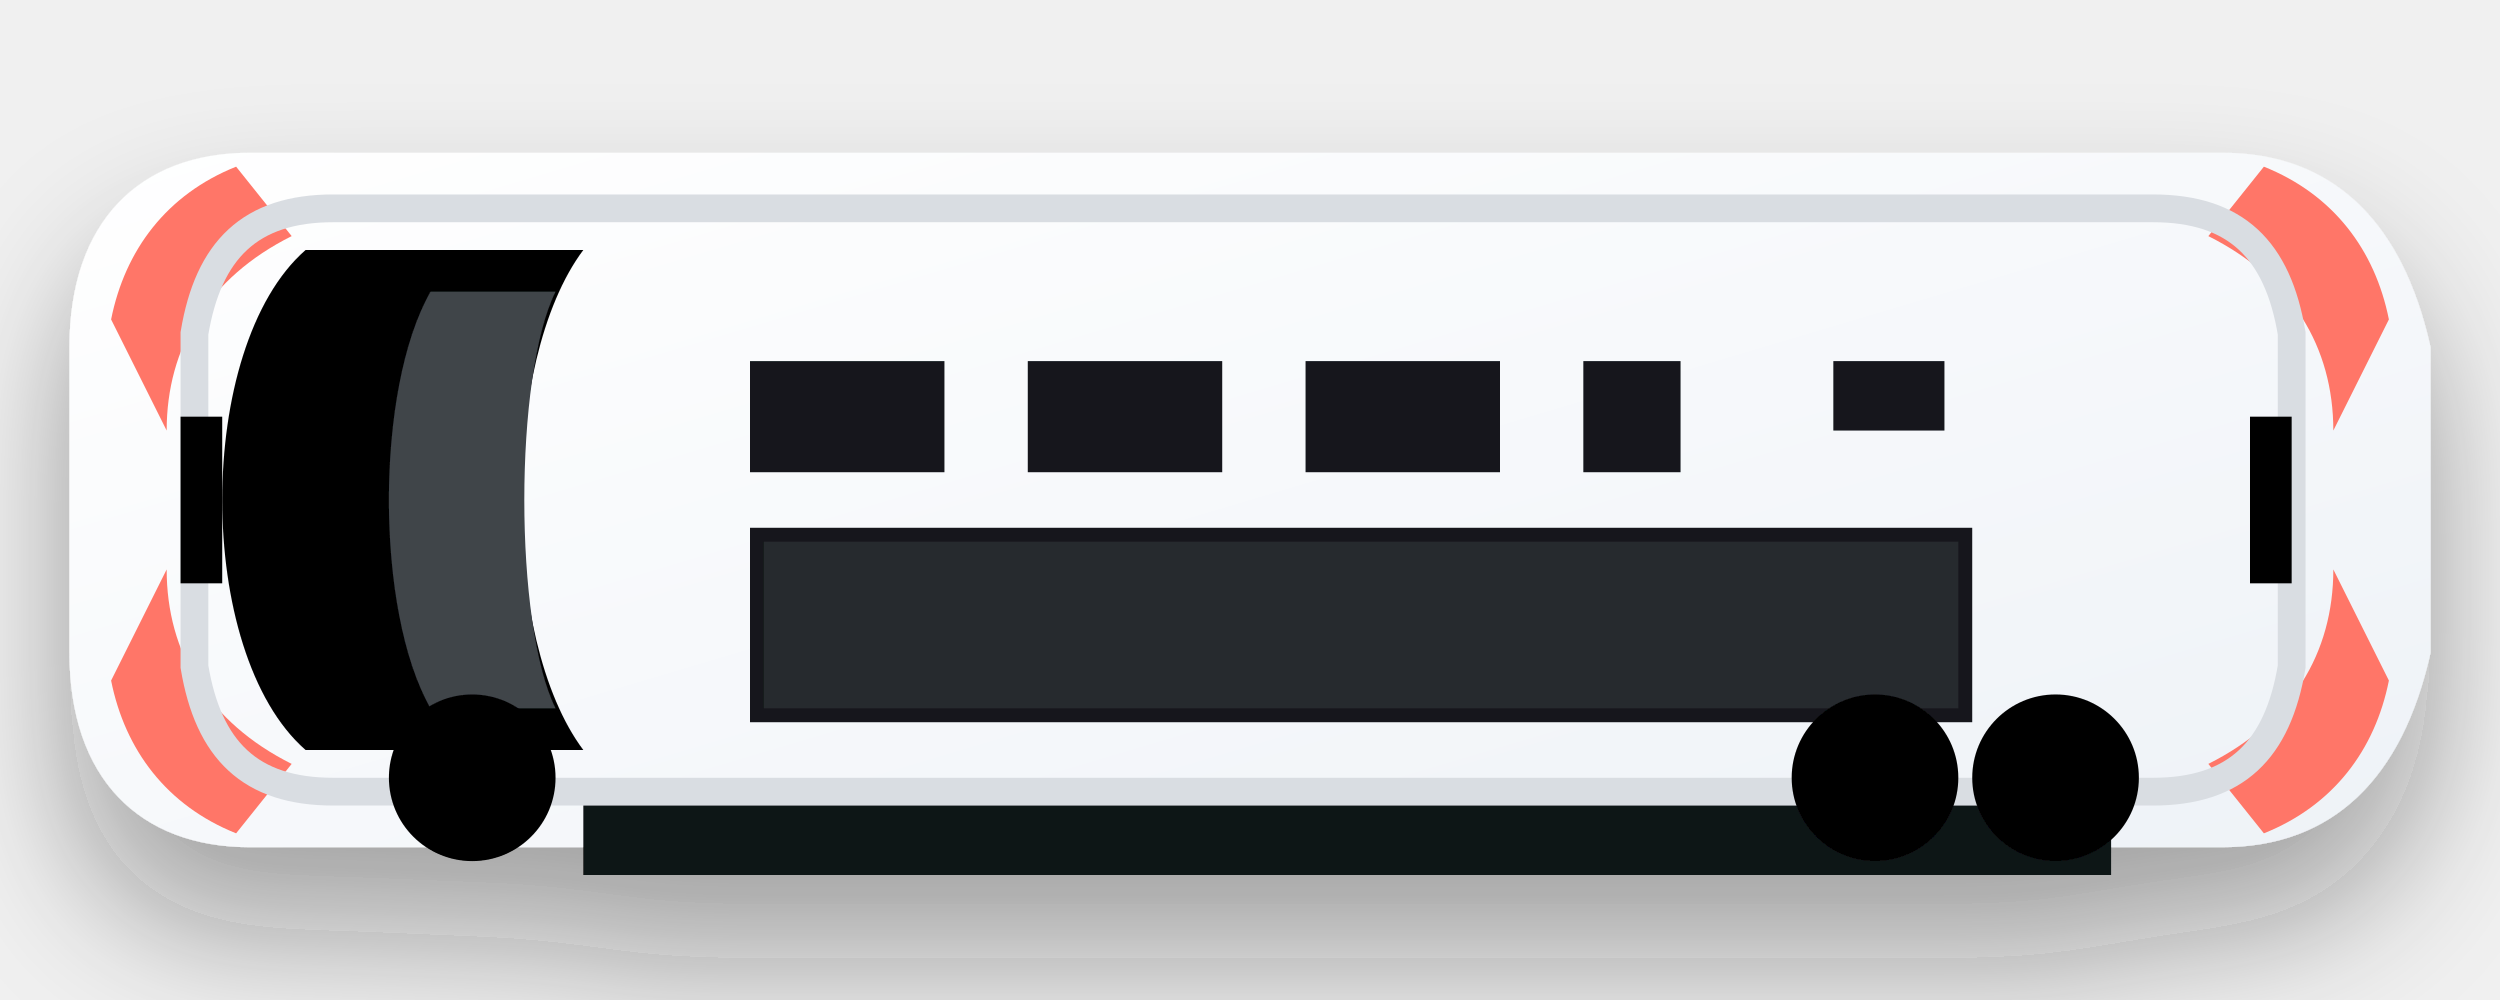
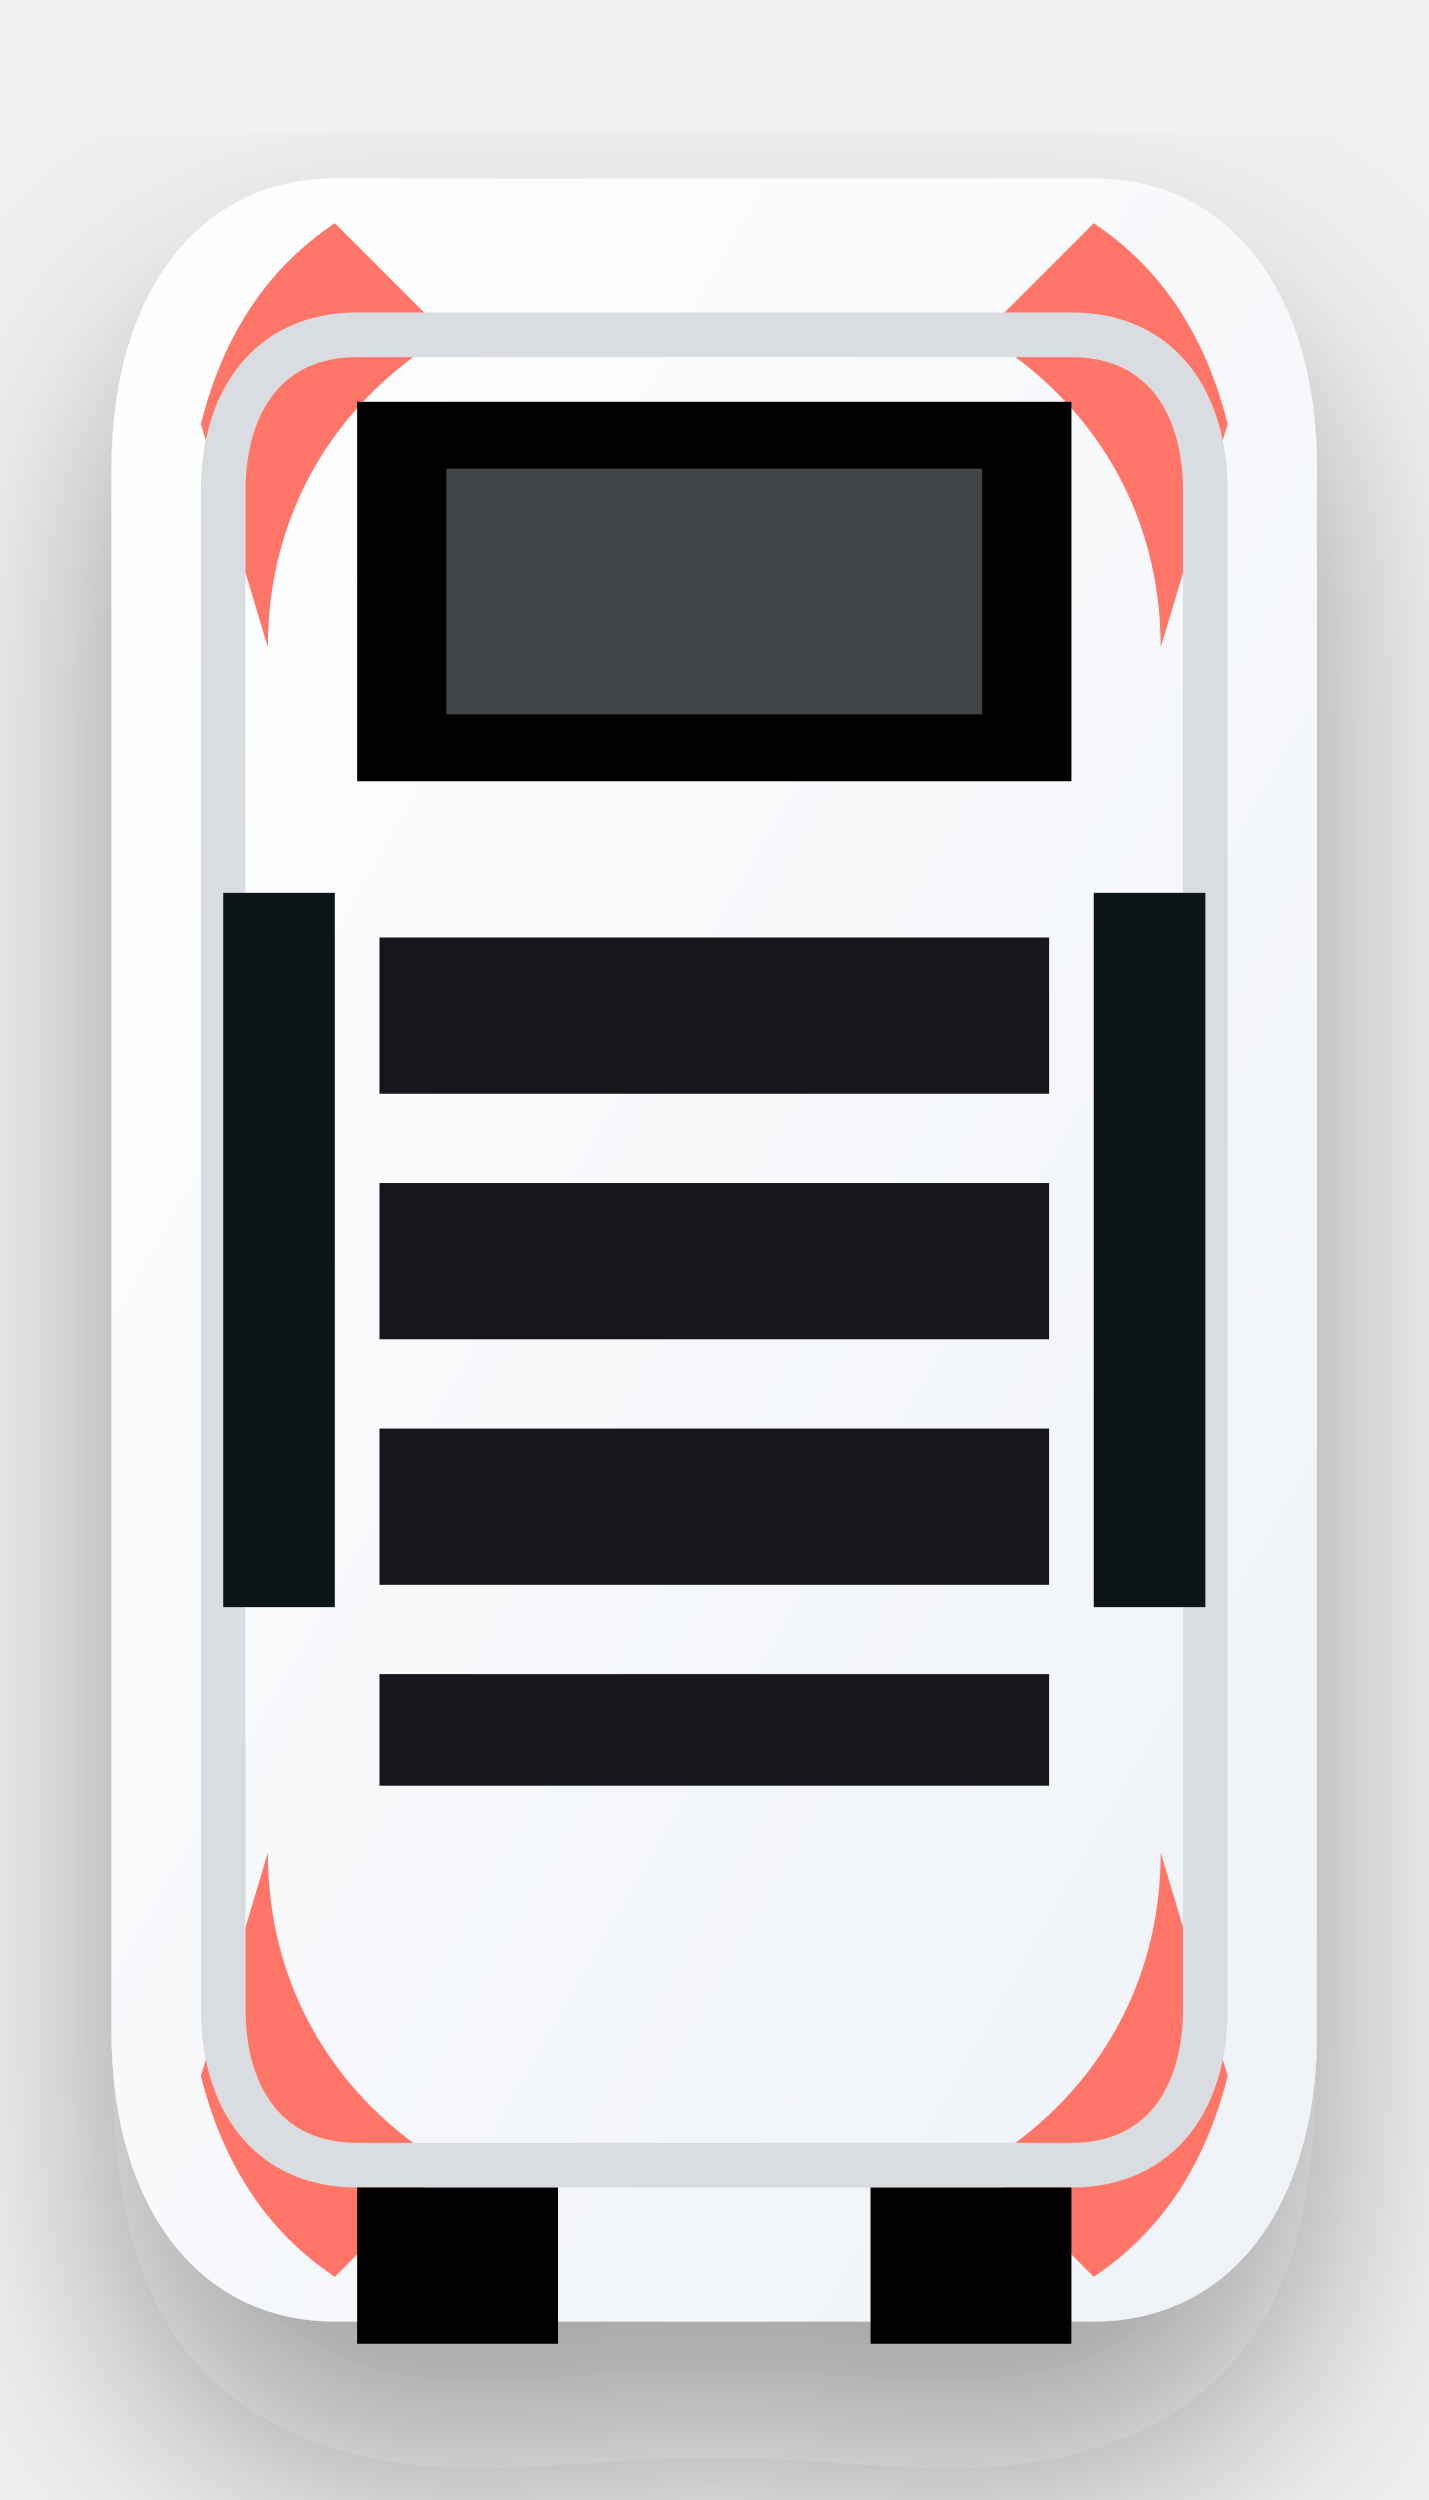
- <svg xmlns="http://www.w3.org/2000/svg" viewBox="0 0 180 72">
+ <svg xmlns="http://www.w3.org/2000/svg" viewBox="0 0 64 112">
  <defs>
    <linearGradient id="body" x1="0" x2="1" y1="0" y2="1">
      <stop offset="0" stop-color="#ffffff" />
      <stop offset="1" stop-color="#eef2f7" />
    </linearGradient>
    <filter id="shadow" x="-18%" y="-40%" width="140%" height="190%">
      <feDropShadow dx="0" dy="6" stdDeviation="5" flood-color="#172026" flood-opacity=".36" />
    </filter>
  </defs>
  <g filter="url(#shadow)">
-     <path d="M18 11h142c8 0 13 5 15 14v22c-2 9-7 14-15 14H18C10 61 5 56 5 47V25c0-9 5-14 13-14z" fill="url(#body)" />
-     <path d="M8 23c1-5 4-9 9-11l4 5c-6 3-9 8-9 14zM8 49c1 5 4 9 9 11l4-5c-6-3-9-8-9-14zM172 23c-1-5-4-9-9-11l-4 5c6 3 9 8 9 14zM172 49c-1 5-4 9-9 11l-4-5c6-3 9-8 9-14z" fill="#ff7667" />
-     <path d="M24 15h131c6 0 9 3 10 9v24c-1 6-4 9-10 9H24c-6 0-9-3-10-9V24c1-6 4-9 10-9z" fill="none" stroke="#d9dde2" stroke-width="2" />
-     <path d="M22 18h20c-6 8-6 28 0 36H22c-8-7-8-29 0-36z" fill="#050505" />
-     <path d="M31 21h9c-3 6-3 24 0 30h-9c-4-7-4-23 0-30z" fill="#3f444a" />
-     <path d="M54 26h14v8H54zM74 26h14v8H74zM94 26h14v8H94zM114 26h7v8h-7zM132 26h8v5h-8zM54 38h88v14H54z" fill="#14181d" />
-     <path d="M55 39h86v12H55z" fill="#ffffff" opacity=".08" />
-     <path d="M42 58h110v5H42z" fill="#101418" />
-     <path d="M34 62a6 6 0 1 0 0-12 6 6 0 0 0 0 12zM135 62a6 6 0 1 0 0-12 6 6 0 0 0 0 12zM148 62a6 6 0 1 0 0-12 6 6 0 0 0 0 12z" fill="#050505" />
-     <path d="M162 30h3v12h-3zM13 30h3v12h-3z" fill="#050505" />
+     <path d="M15 8h34c6 0 10 5 10 13v70c0 8-4 13-10 13H15C9 104 5 99 5 91V21C5 13 9 8 15 8z" fill="url(#body)" />
+     <path d="M9 19c1-4 3-7 6-9l5 5c-5 3-8 8-8 14zM55 19c-1-4-3-7-6-9l-5 5c5 3 8 8 8 14zM9 93c1 4 3 7 6 9l5-5c-5-3-8-8-8-14zM55 93c-1 4-3 7-6 9l-5-5c5-3 8-8 8-14z" fill="#ff7667" />
+     <path d="M16 15h32c4 0 6 3 6 7v68c0 4-2 7-6 7H16c-4 0-6-3-6-7V22c0-4 2-7 6-7z" fill="none" stroke="#d9dde2" stroke-width="2" />
+     <path d="M16 18h32v17H16z" fill="#050505" />
+     <path d="M20 21h24v11H20z" fill="#3f444a" />
+     <path d="M17 42h30v7H17zM17 53h30v7H17zM17 64h30v7H17zM17 75h30v5H17z" fill="#14181d" />
+     <path d="M10 40h5v32h-5zM49 40h5v32h-5z" fill="#101418" />
+     <path d="M16 98h9v7h-9zM39 98h9v7h-9z" fill="#050505" />
  </g>
</svg>
